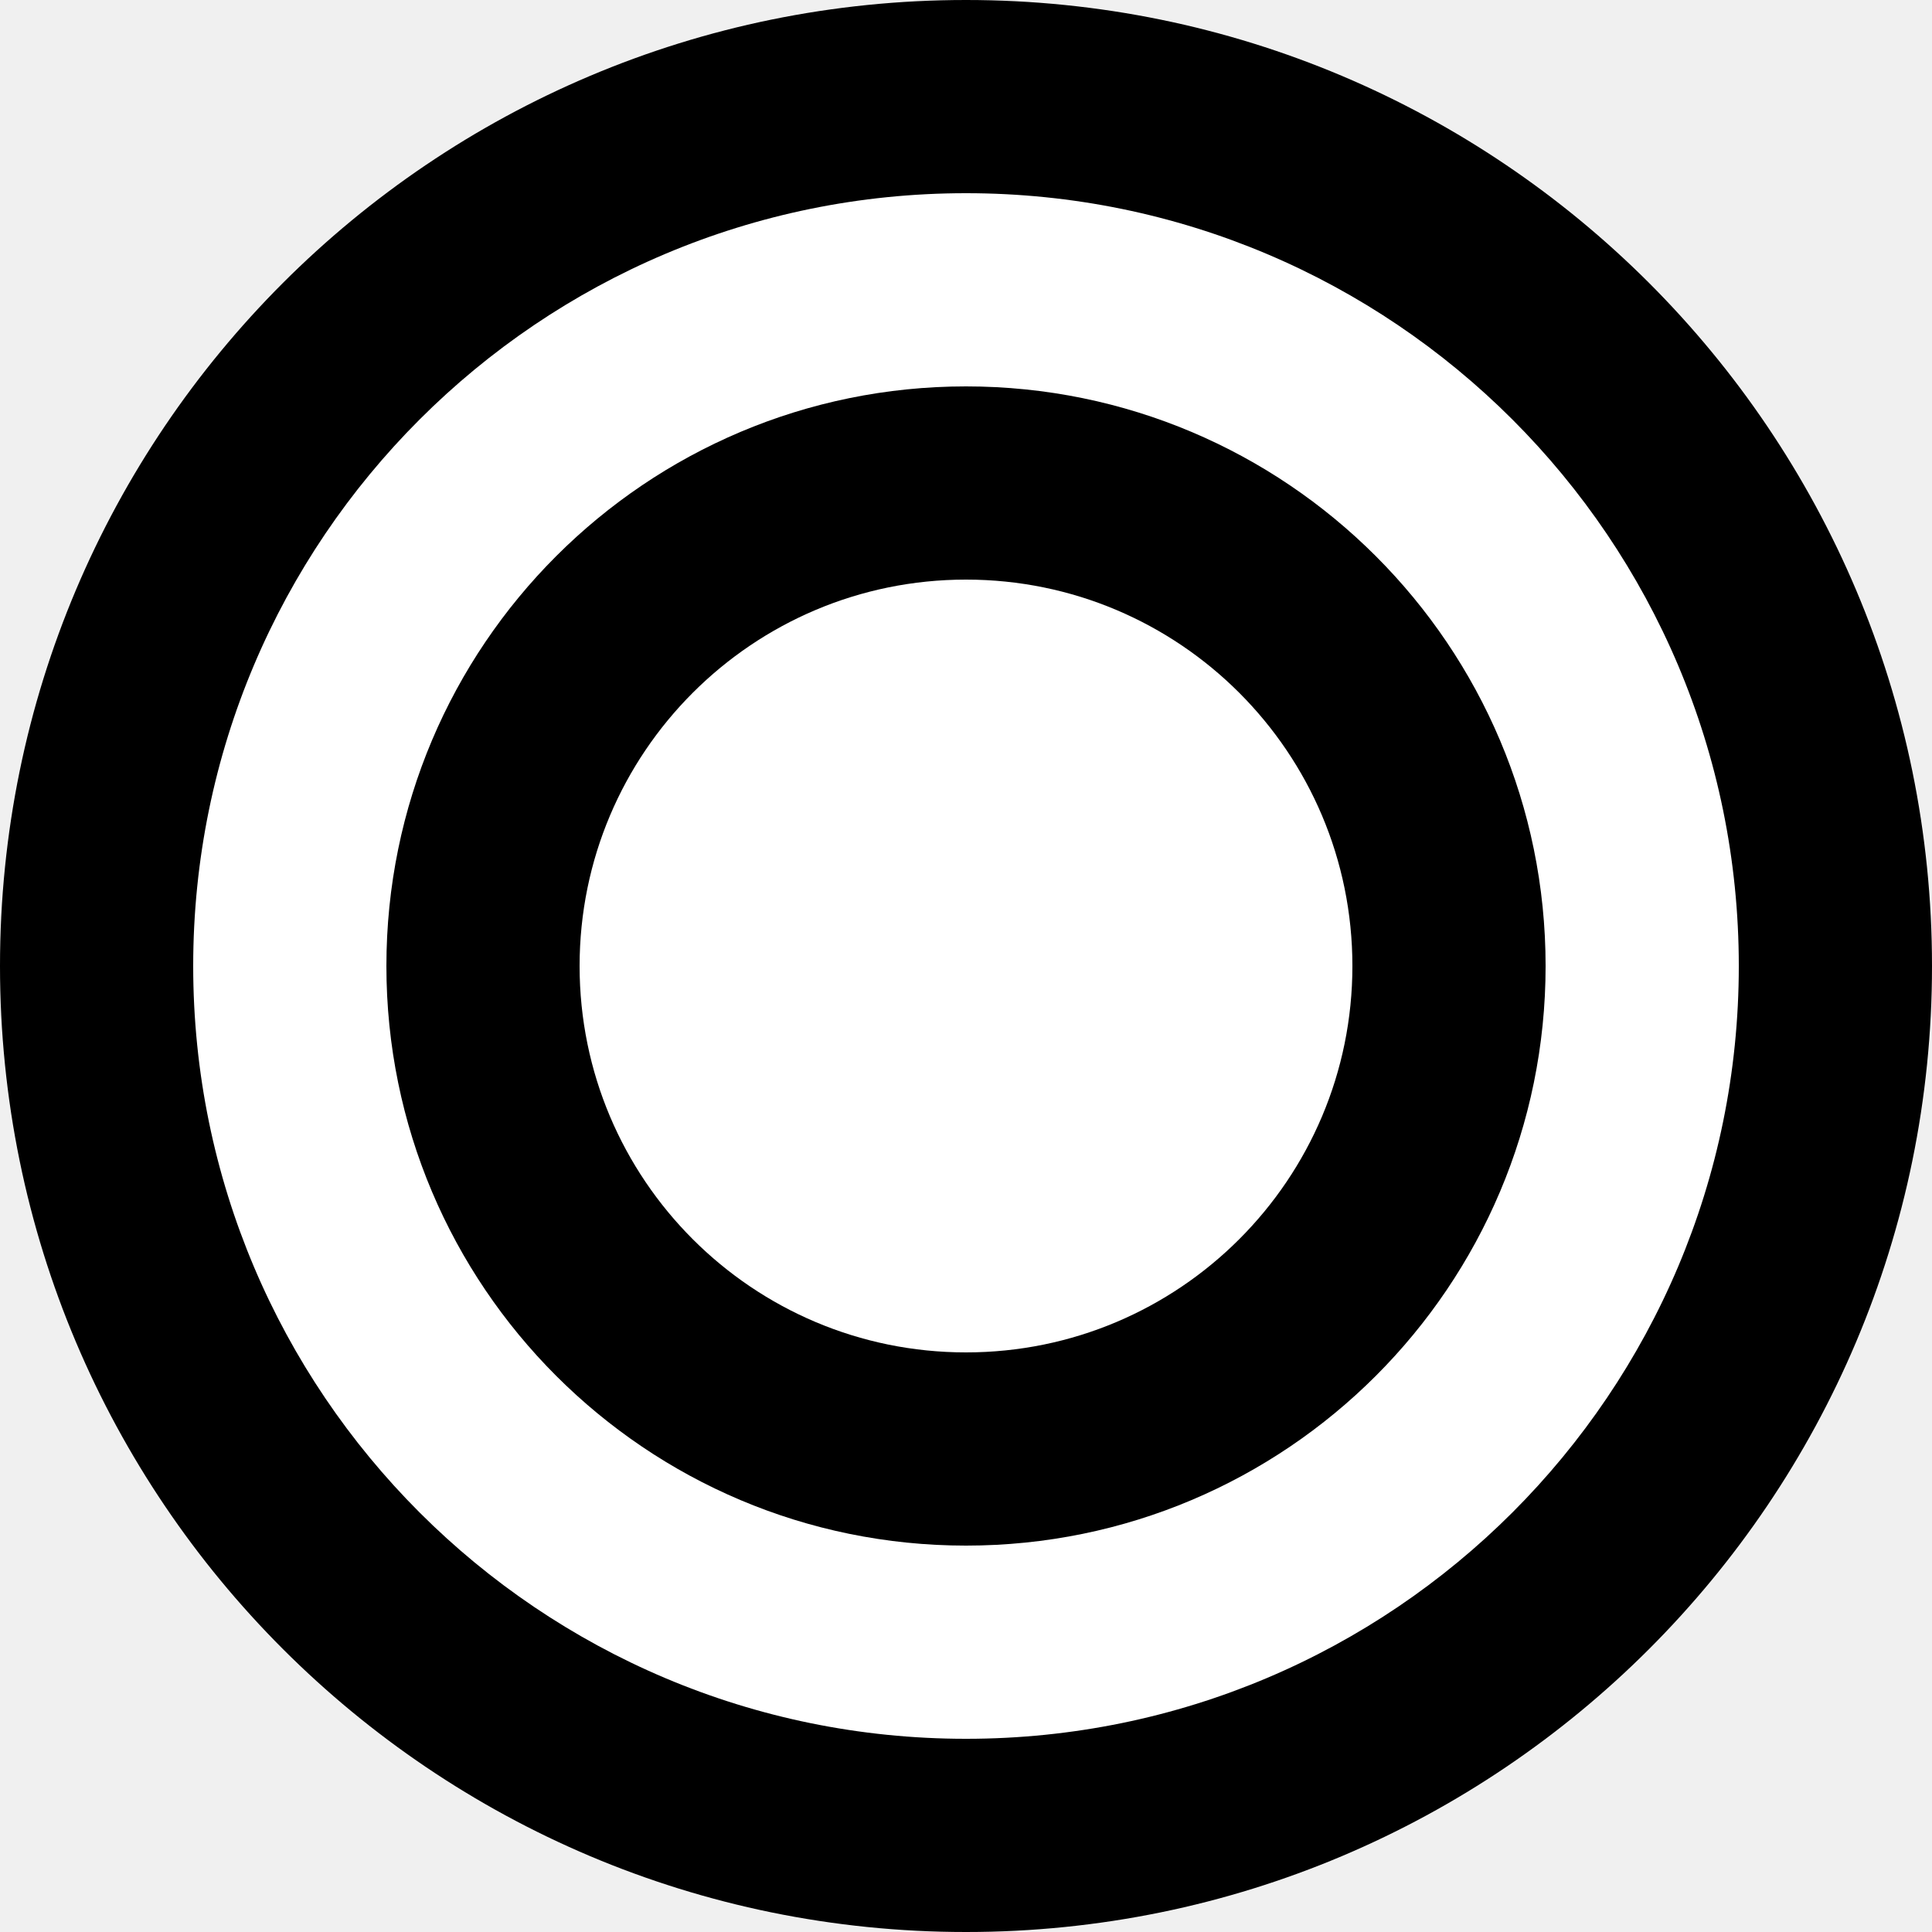
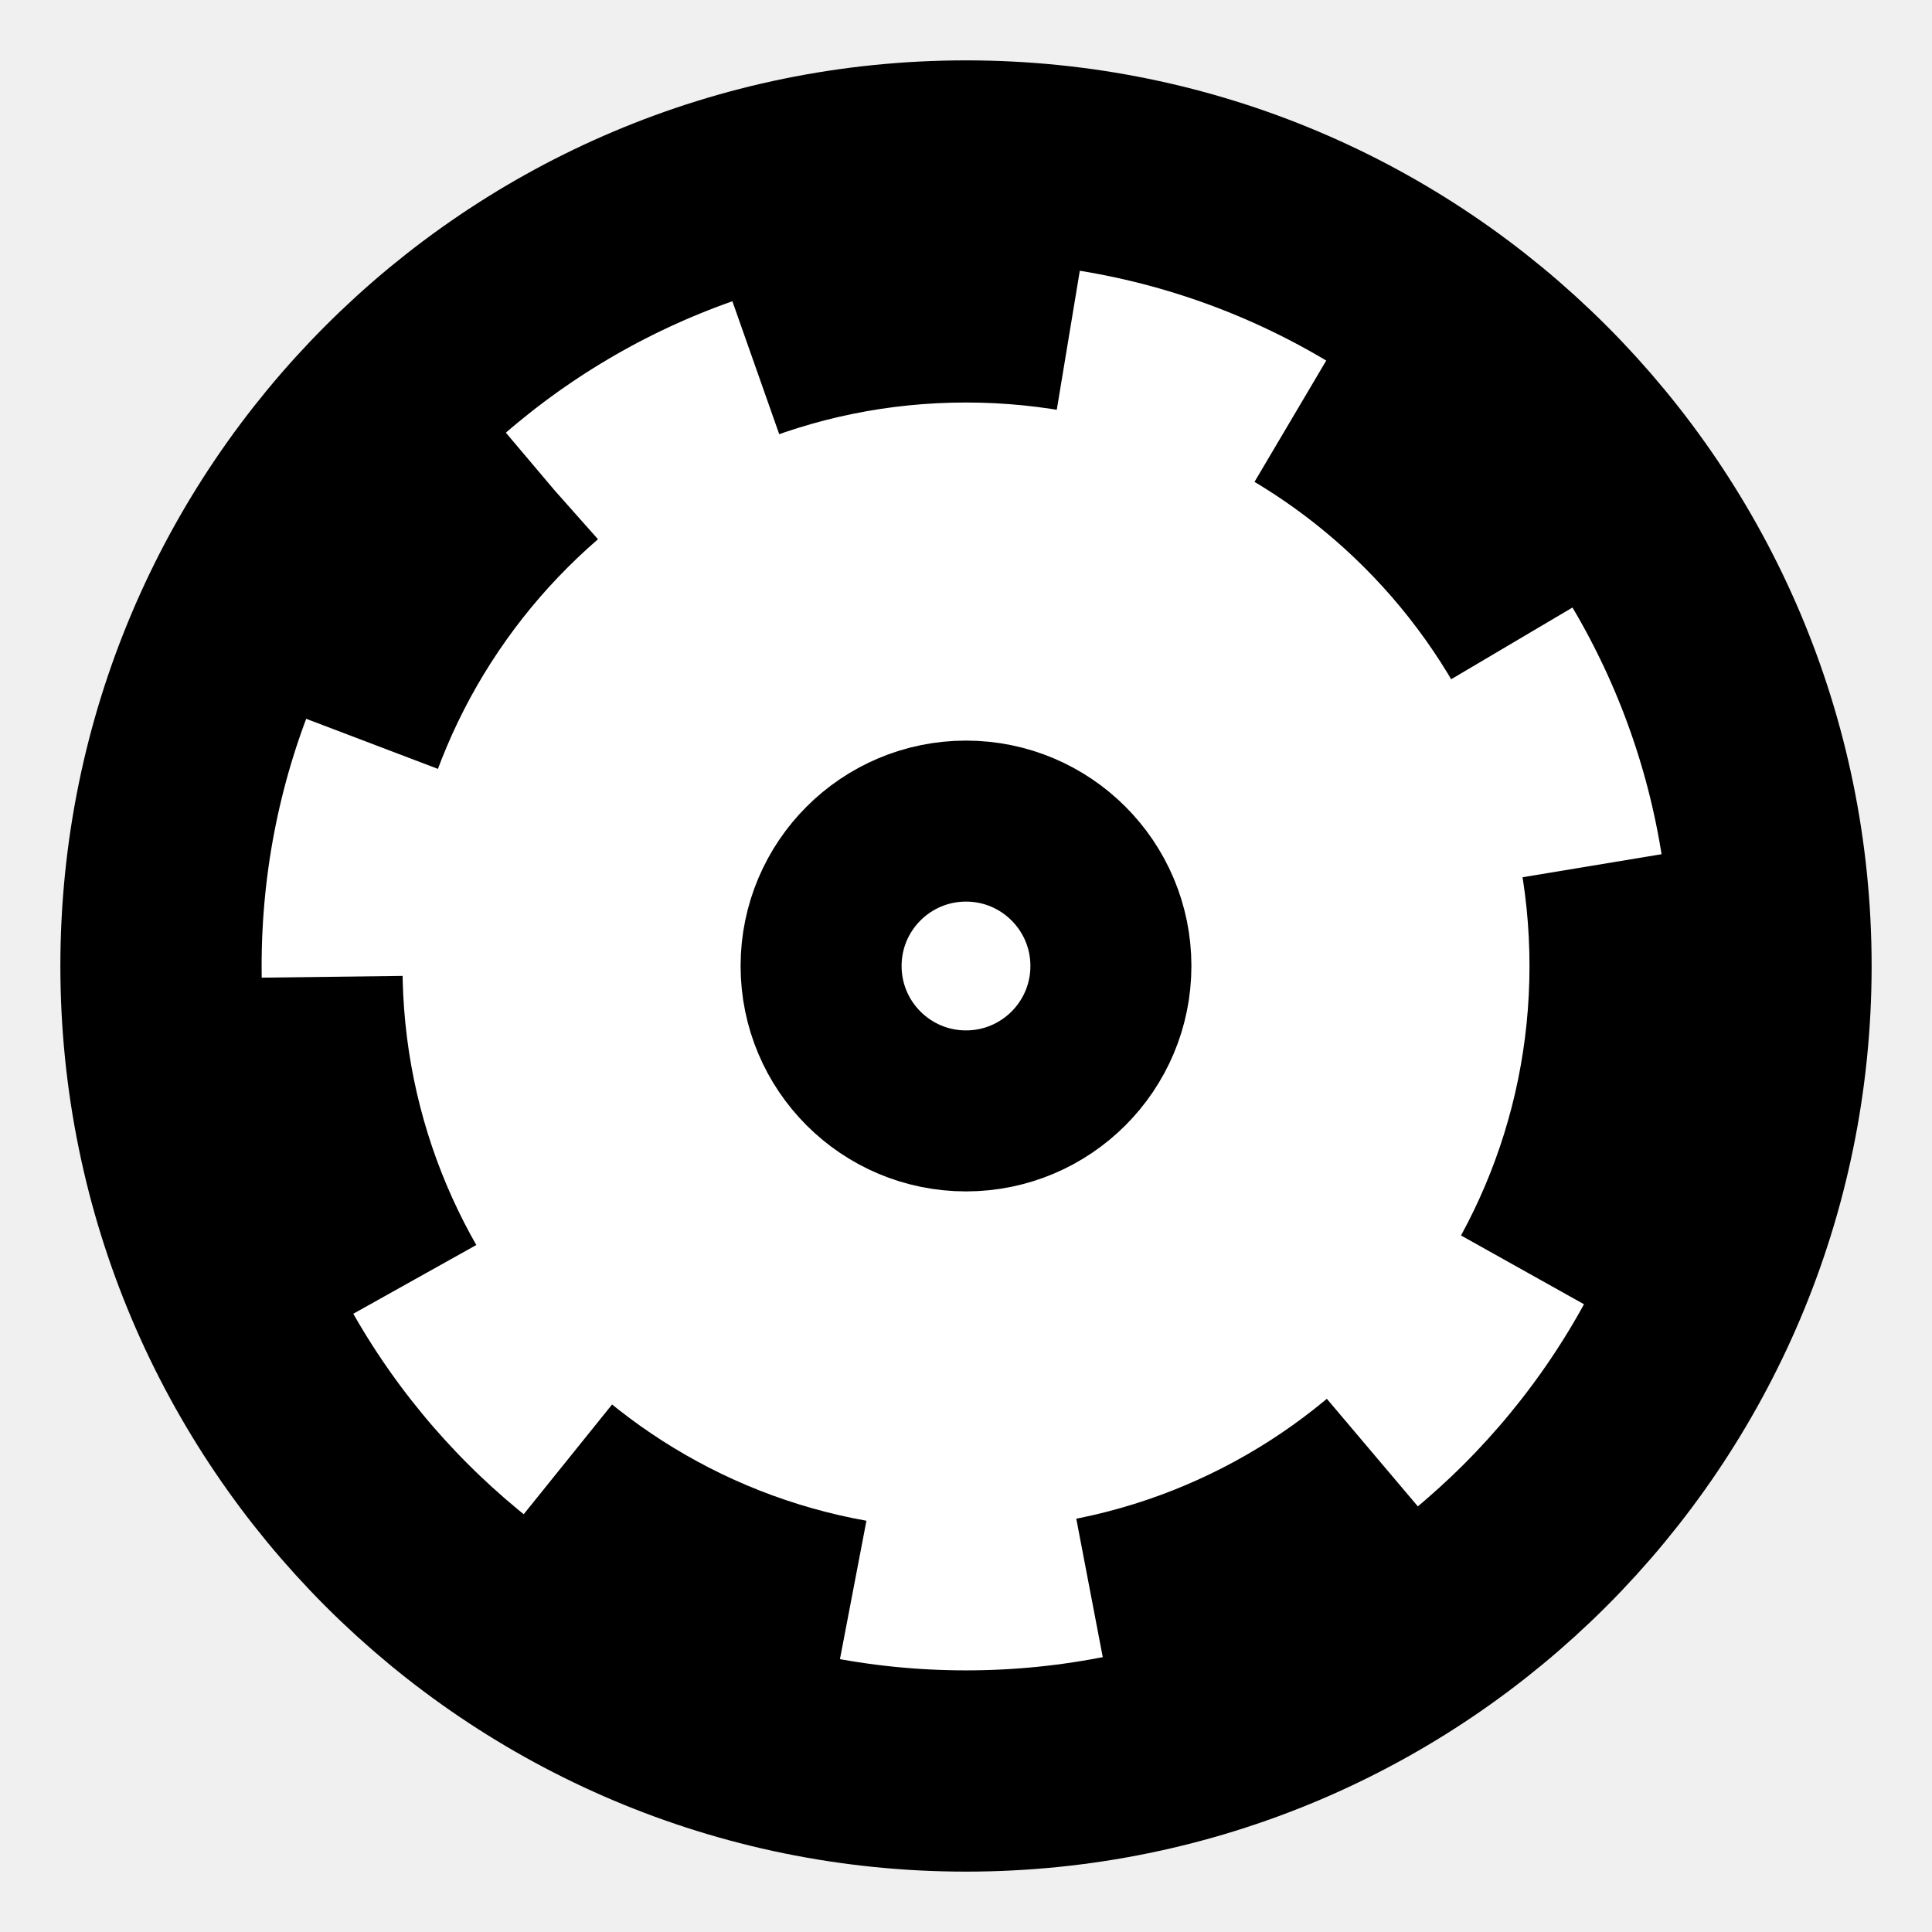
- <svg xmlns="http://www.w3.org/2000/svg" width="200" height="200" viewBox="0 0 100 100">
-   <circle cx="50" cy="50" r="50" fill="black" />
-   <circle cx="50" cy="50" r="40" fill="white" />
-   <circle cx="50" cy="50" r="30" fill="black" />
-   <circle cx="50" cy="50" r="20" fill="white" />
+ <svg xmlns="http://www.w3.org/2000/svg" viewBox="0 0 24 24">
+   <circle cx="12" cy="12" r="10" fill="white" stroke="#000" stroke-width="2.5" />
+   <circle cx="12" cy="12" r="8" fill="white" stroke="#000" stroke-width="2" stroke-dasharray="4 3" />
+   <circle cx="12" cy="12" r="1.8" fill="white" stroke="#000" stroke-width="2" />
</svg>
